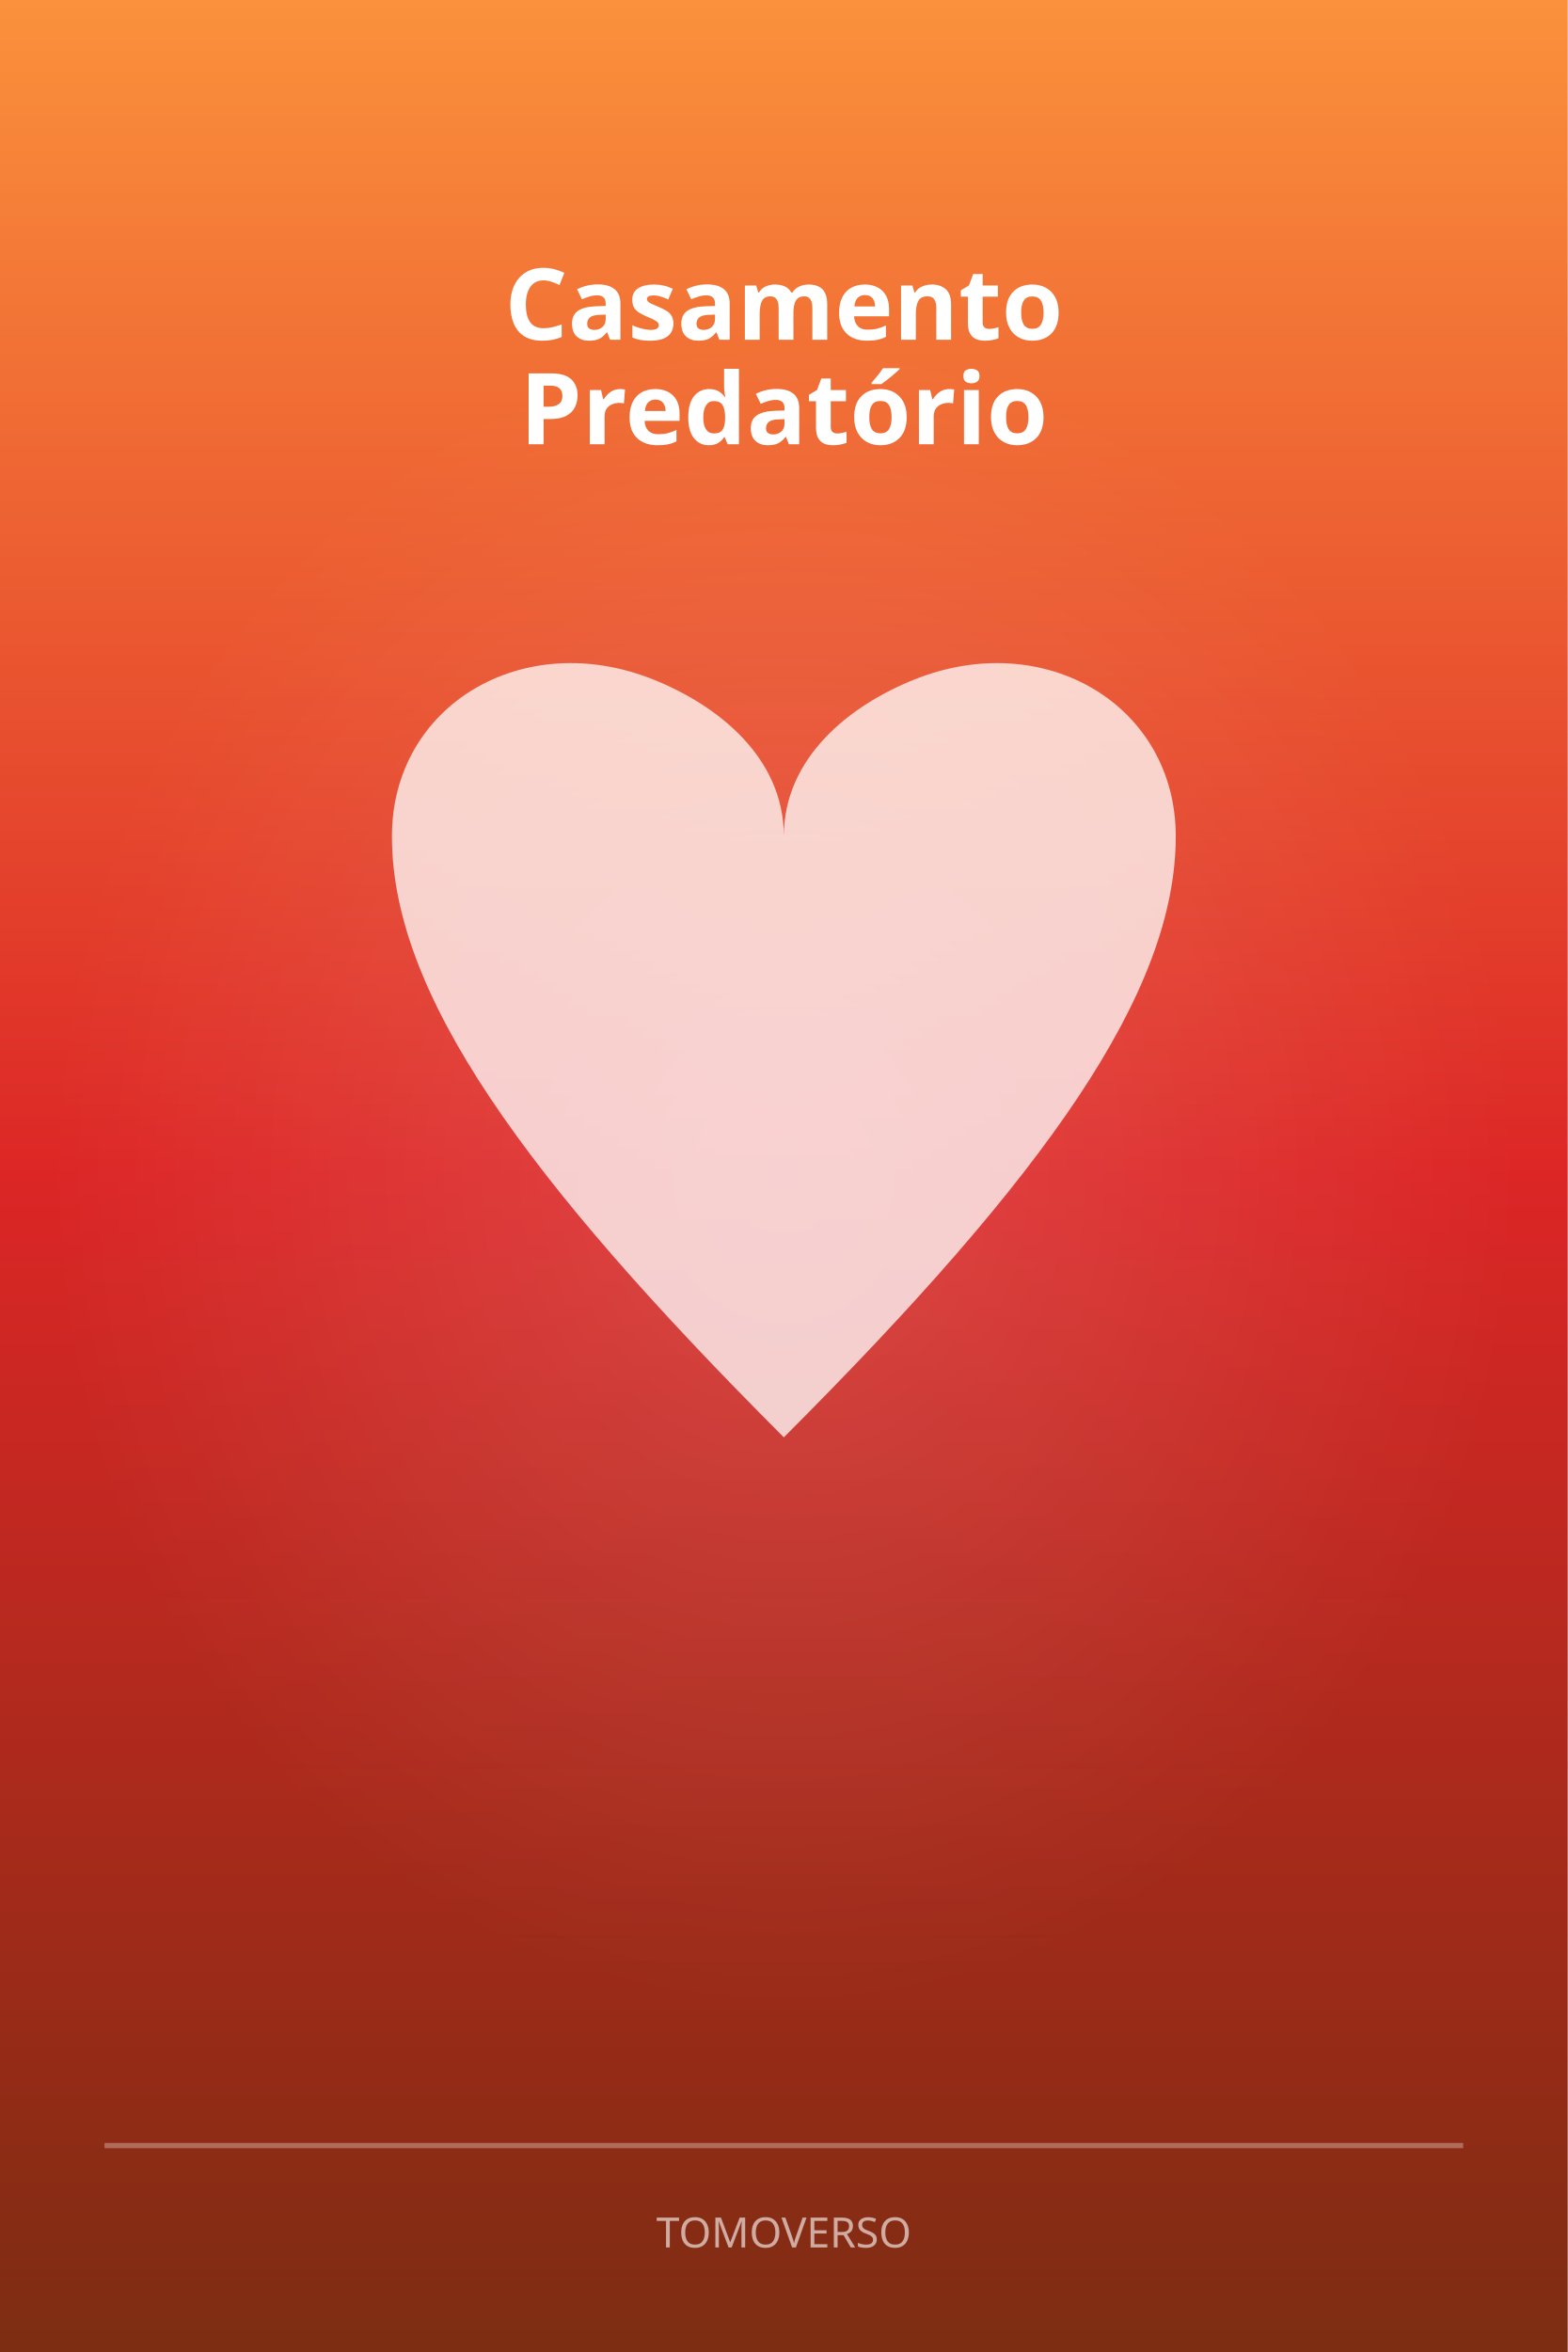
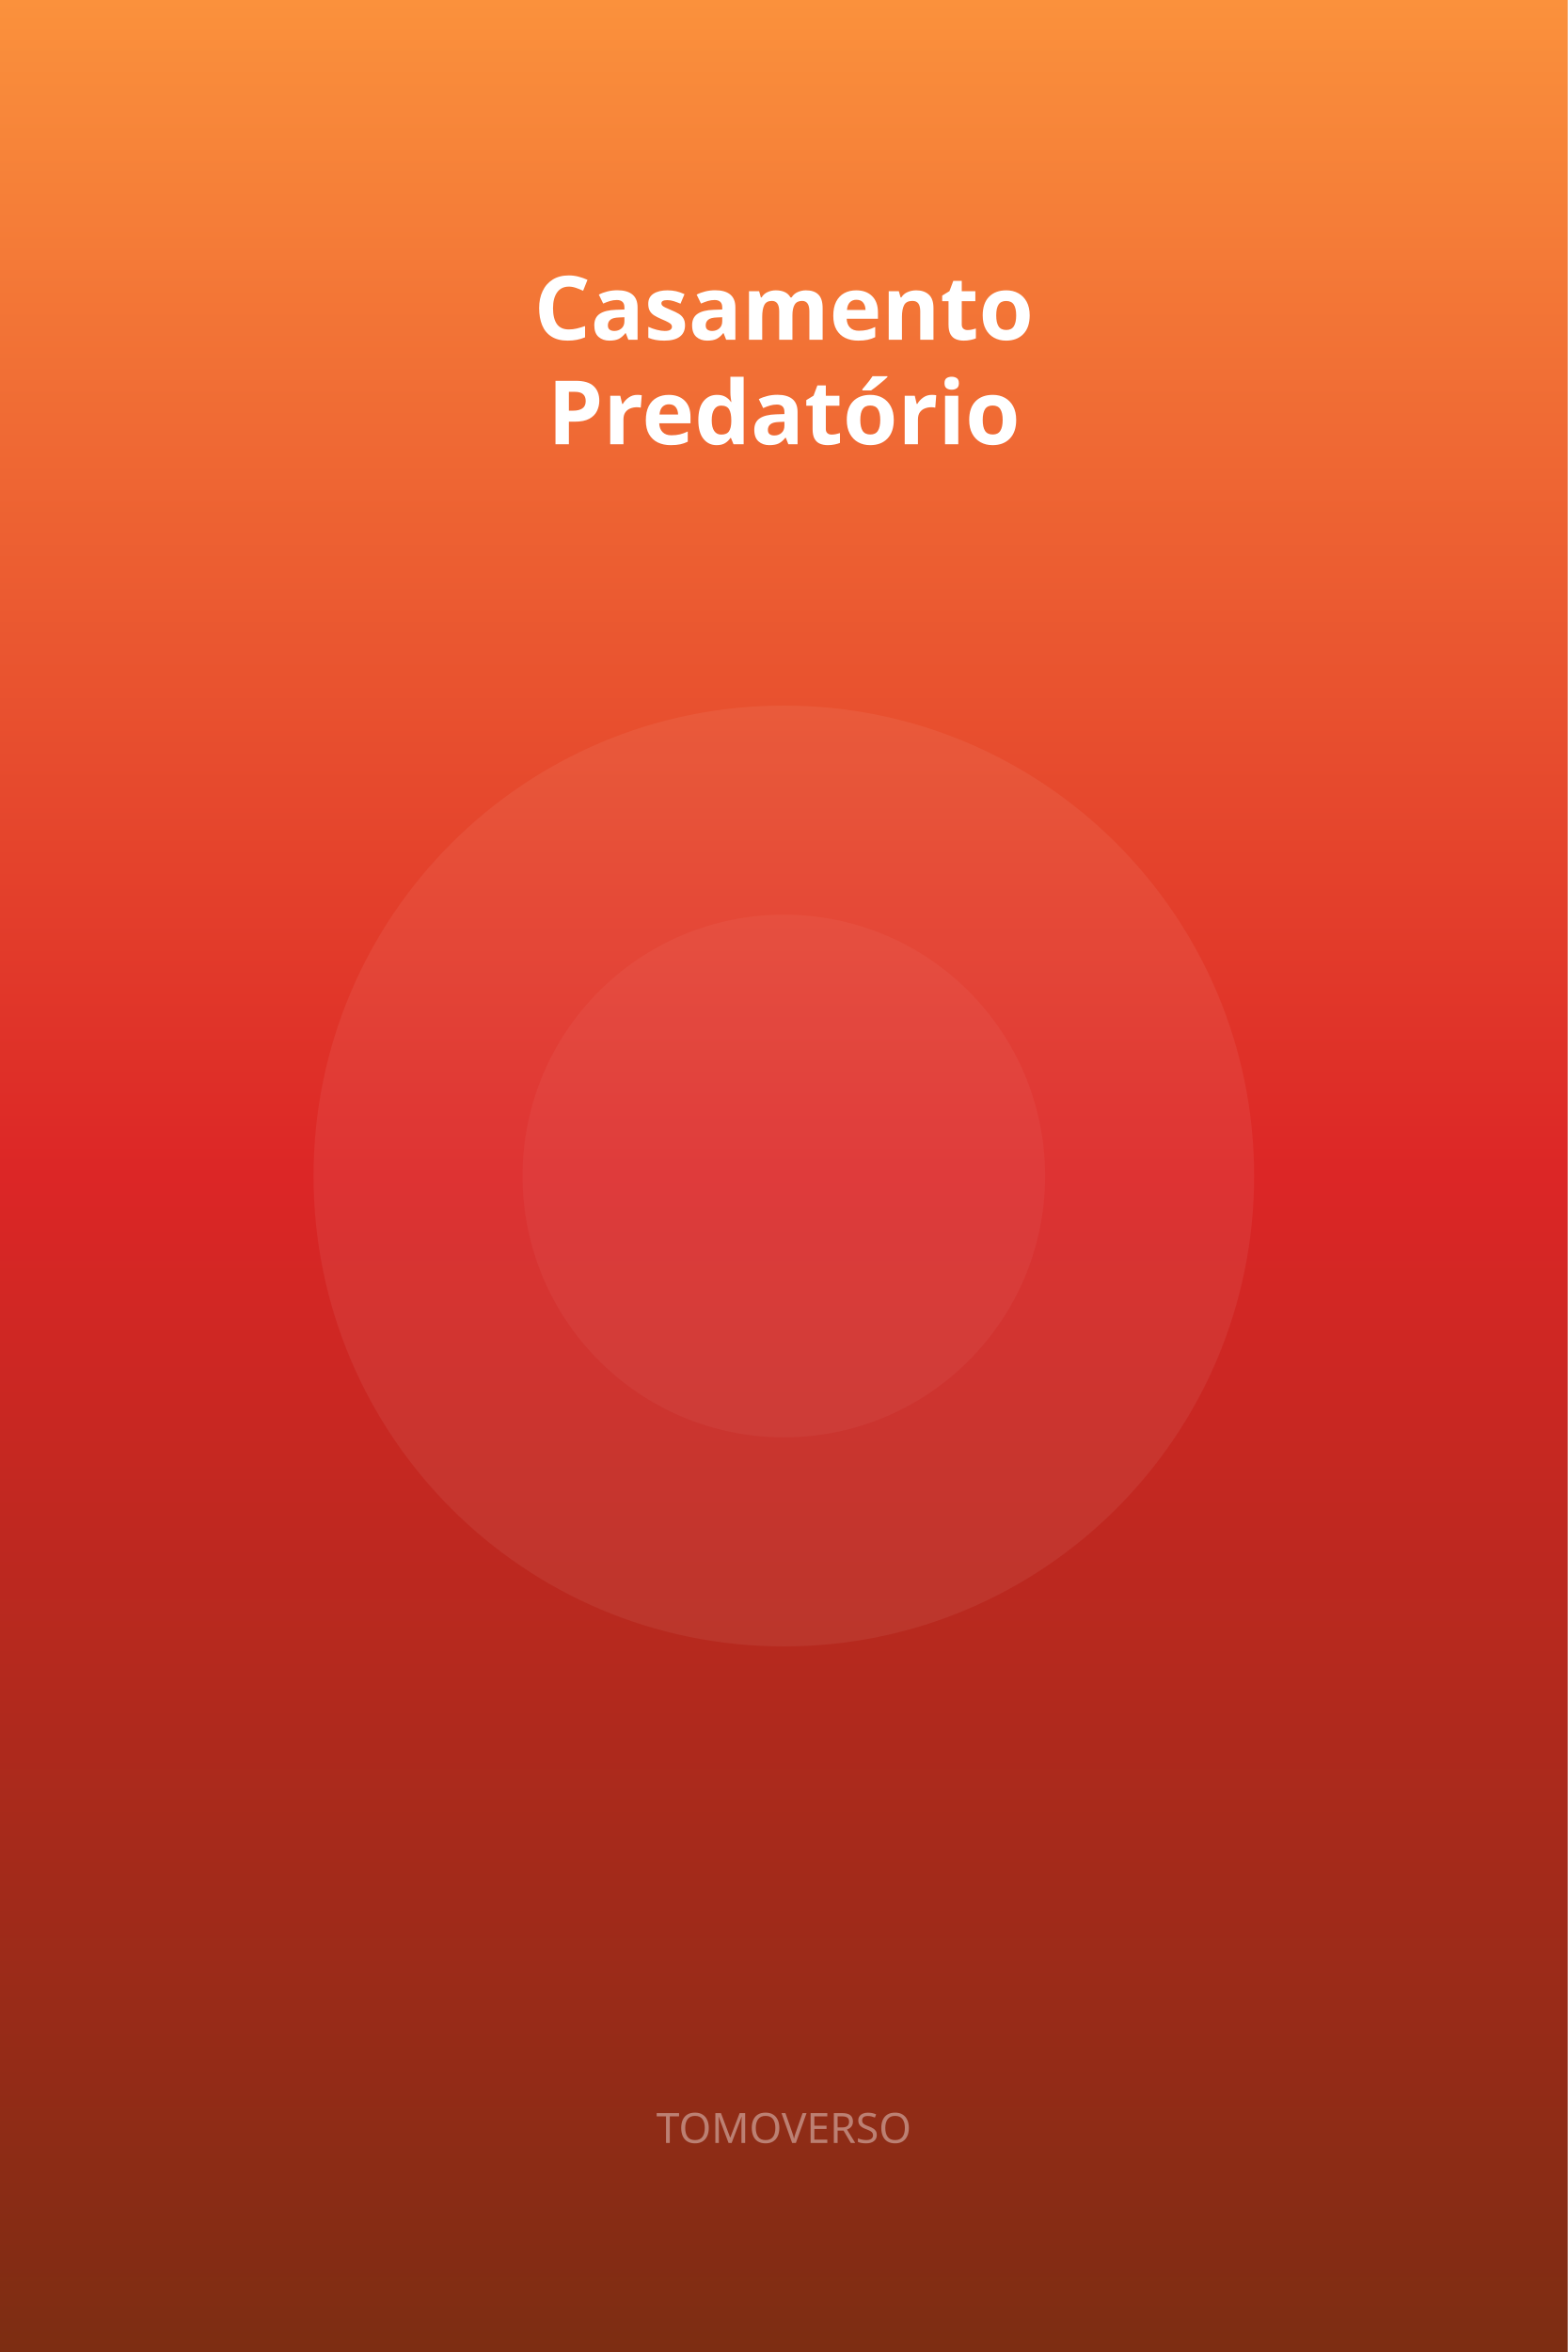
<svg xmlns="http://www.w3.org/2000/svg" width="600" height="900" viewBox="0 0 600 900">
  <defs>
    <linearGradient id="bg" x1="0" y1="0" x2="0" y2="1">
      <stop offset="0%" stop-color="#fb923c" />
      <stop offset="50%" stop-color="#dc2626" />
      <stop offset="100%" stop-color="#7c2d12" />
    </linearGradient>
-     <radialGradient id="glow" cx="50%" cy="50%" r="50%">
-       <stop offset="0%" stop-color="white" stop-opacity="0.15" />
-       <stop offset="100%" stop-color="white" stop-opacity="0" />
-     </radialGradient>
  </defs>
  <rect width="600" height="900" fill="url(#bg)" />
-   <ellipse cx="300" cy="450" rx="280" ry="320" fill="url(#glow)" />
-   <g>
-     <path d="M300 550 C200 450 150 380 150 320 C150 270 200 240 250 260 C275 270 300 290 300 320 C300 290 325 270 350 260 C400 240 450 270 450 320 C450 380 400 450 300 550 Z" fill="white" opacity="0.75" />
-   </g>
-   <text x="300" y="130" text-anchor="middle" fill="white" font-family="system-ui,sans-serif" font-weight="900" font-size="38" style="text-shadow: 0 2px 10px rgba(0,0,0,0.85)">Casamento</text>
-   <text x="300" y="170" text-anchor="middle" fill="white" font-family="system-ui,sans-serif" font-weight="900" font-size="38" style="text-shadow: 0 2px 10px rgba(0,0,0,0.85)">Predatório</text>
-   <rect x="40" y="820" width="520" height="2" fill="white" opacity="0.3" />
-   <text x="300" y="860" text-anchor="middle" fill="white" opacity="0.6" font-family="system-ui" font-size="16">TOMOVERSO</text>
+   <circle cx="300" cy="450" r="180" fill="white" opacity="0.06" />
+   <circle cx="300" cy="450" r="100" fill="white" opacity="0.04" />
+   <text x="300" y="130" text-anchor="middle" fill="white" font-family="system-ui,sans-serif" font-weight="900" font-size="34" style="text-shadow:0 2px 8px rgba(0,0,0,0.7)">Casamento</text>
+   <text x="300" y="170" text-anchor="middle" fill="white" font-family="system-ui,sans-serif" font-weight="900" font-size="34" style="text-shadow:0 2px 8px rgba(0,0,0,0.7)">Predatório</text>
+   <text x="300" y="820" text-anchor="middle" fill="white" opacity="0.4" font-family="system-ui" font-size="16">TOMOVERSO</text>
</svg>
